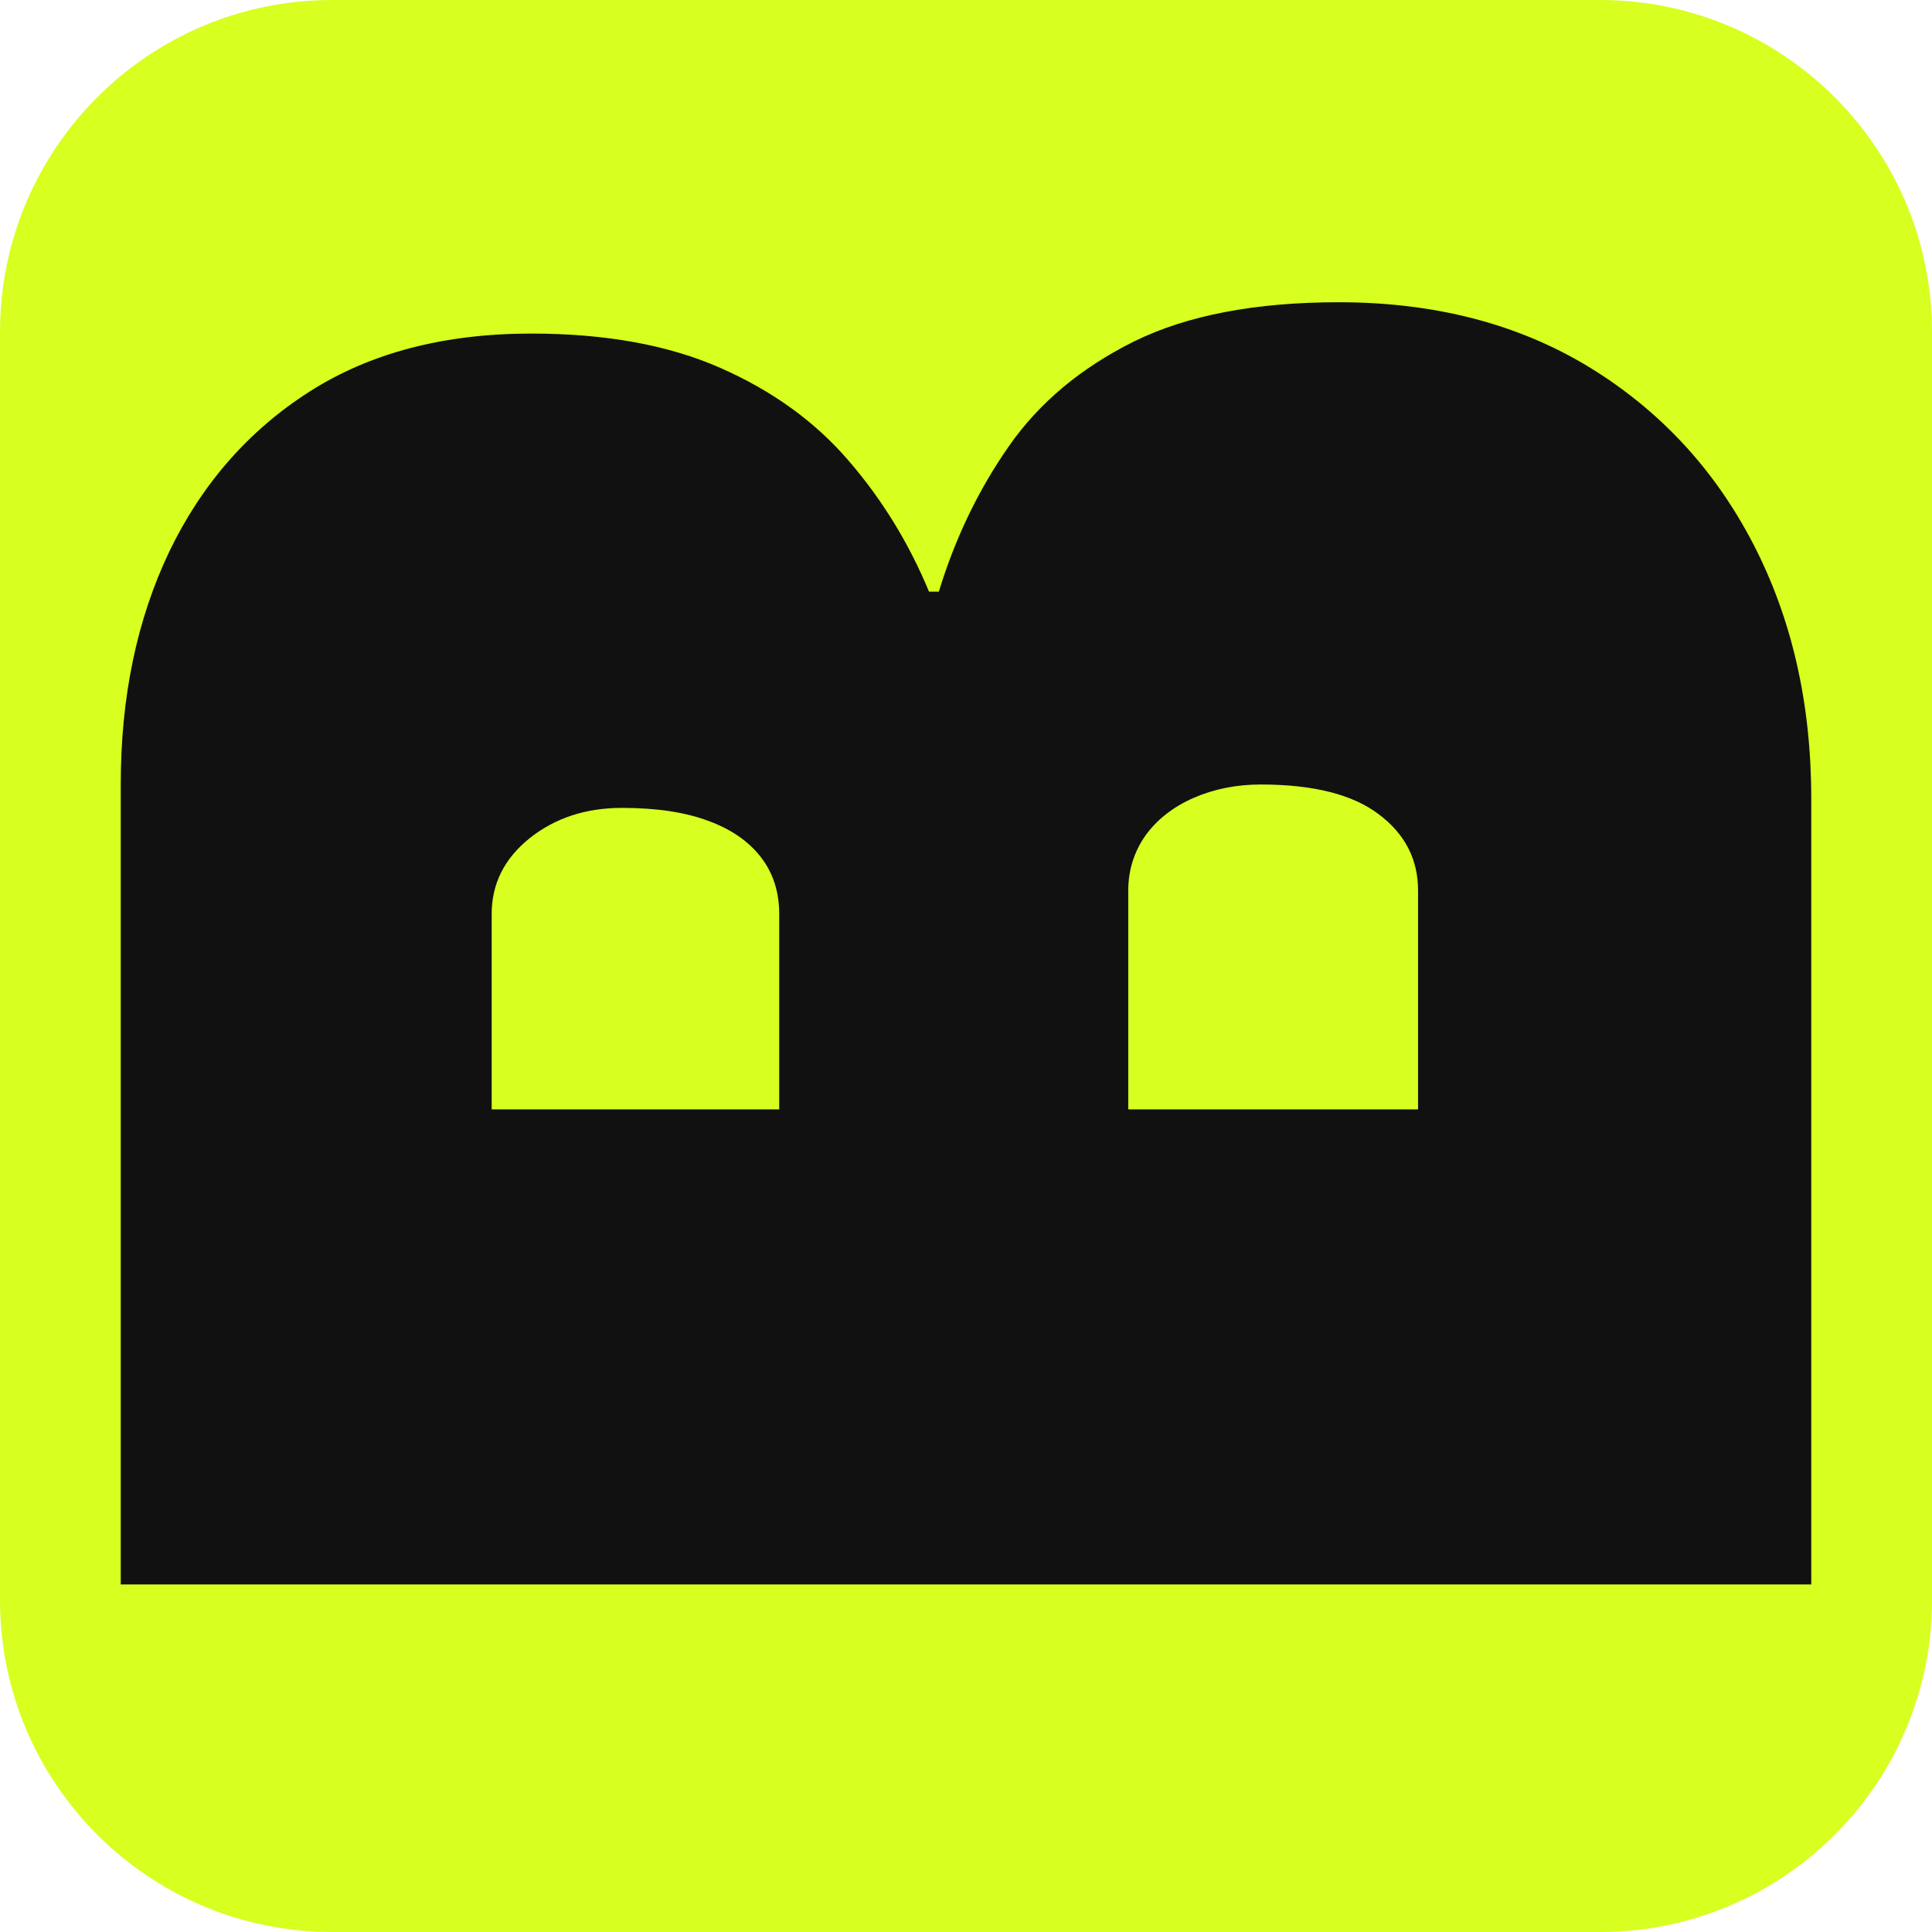
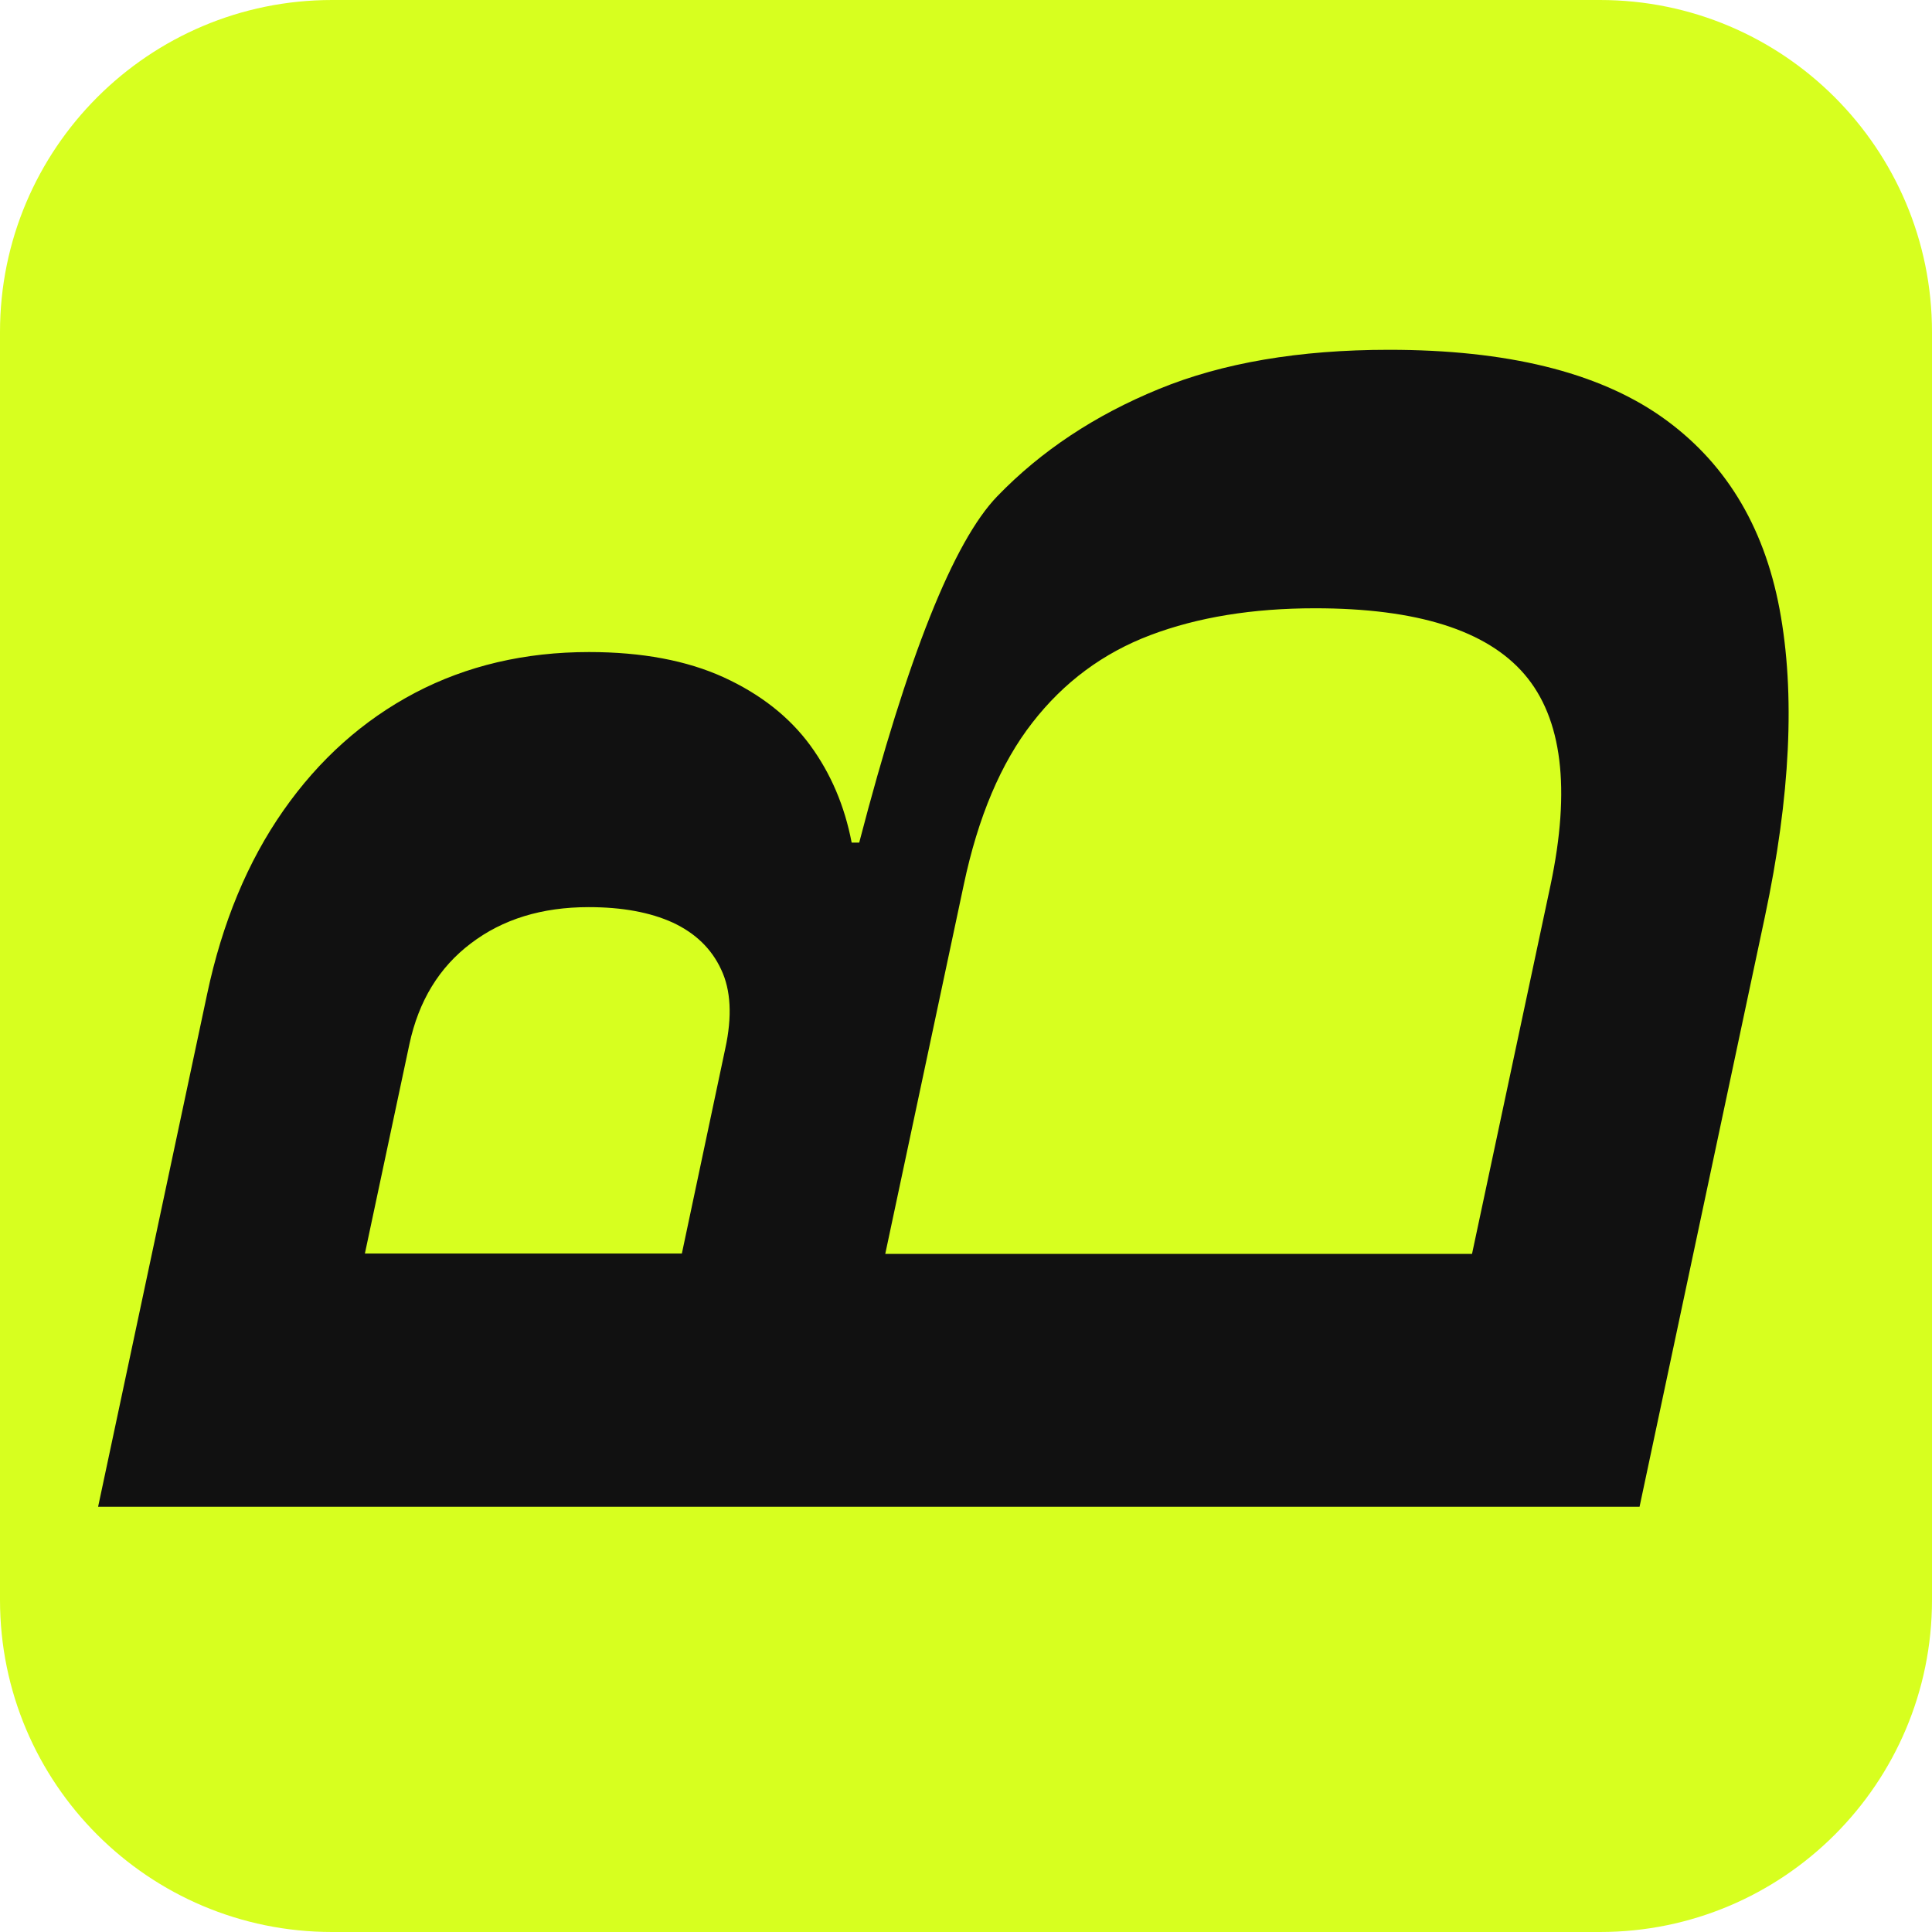
<svg xmlns="http://www.w3.org/2000/svg" viewBox="0 0 512 512">
  <rect width="512" height="512" rx="88" fill="#d7ff1f" />
-   <path fill="#111111" d="M480 419.9H32V207.8Q32 173.1 44.9 146.1Q57.9 119.2 82 103.8Q106.1 88.4 140.8 88.4Q170.3 88.4 190.9 97.5Q211.6 106.6 224.9 122.1Q238.2 137.5 246.2 156.8H248.8Q255.3 135.5 267.4 118.2Q279.4 101 300.5 90.5Q321.6 80.1 354.8 80.1Q392.8 80.1 421 97.2Q449.2 114.4 464.6 144.1Q480 173.8 480 211.6ZM375.8 294V236Q375.8 223.6 365.4 215.8Q355 207.9 334.1 207.9Q324.4 207.9 316.2 211.5Q308.1 215.1 303.5 221.5Q299 228 299 236V294ZM206.5 294V242.2Q206.5 233.4 201.6 227.1Q196.7 220.8 187.6 217.5Q178.5 214.1 164.8 214.1Q150.5 214.1 140.4 222.1Q130.3 230.2 130.3 242.2V294Z" />
+   <path fill="#111111" d="M434.5 399.3H26L54.9 263.4Q60.9 235.1 75.1 214.8Q89.3 194.5 110 183.6Q130.6 172.8 156.1 172.8Q177.1 172.8 191.8 179.5Q206.4 186.2 214.7 197.5Q222.9 208.7 225.7 223.3H227.7Q246.9 149.5 264.3 131.5Q281.7 113.5 307.1 103.1Q332.4 92.7 368.1 92.7Q414.8 92.7 440.1 110.3Q465.3 127.9 471.6 161.4Q477.9 195 467.7 243ZM390.1 332.3 410.9 234.6Q419 196.2 404 178.7Q389 161.2 348.5 161.2Q323.7 161.2 304.9 168.3Q286.1 175.4 273.6 191.5Q261.1 207.5 255.4 234.5L234.6 332.3ZM180.7 332.2 192.2 277.9Q195 265.1 191.1 256.9Q187.3 248.7 178.3 244.5Q169.3 240.4 156 240.4Q137.4 240.4 124.8 250Q112.2 259.5 108.5 276.7L96.7 332.2Z" />
</svg>
